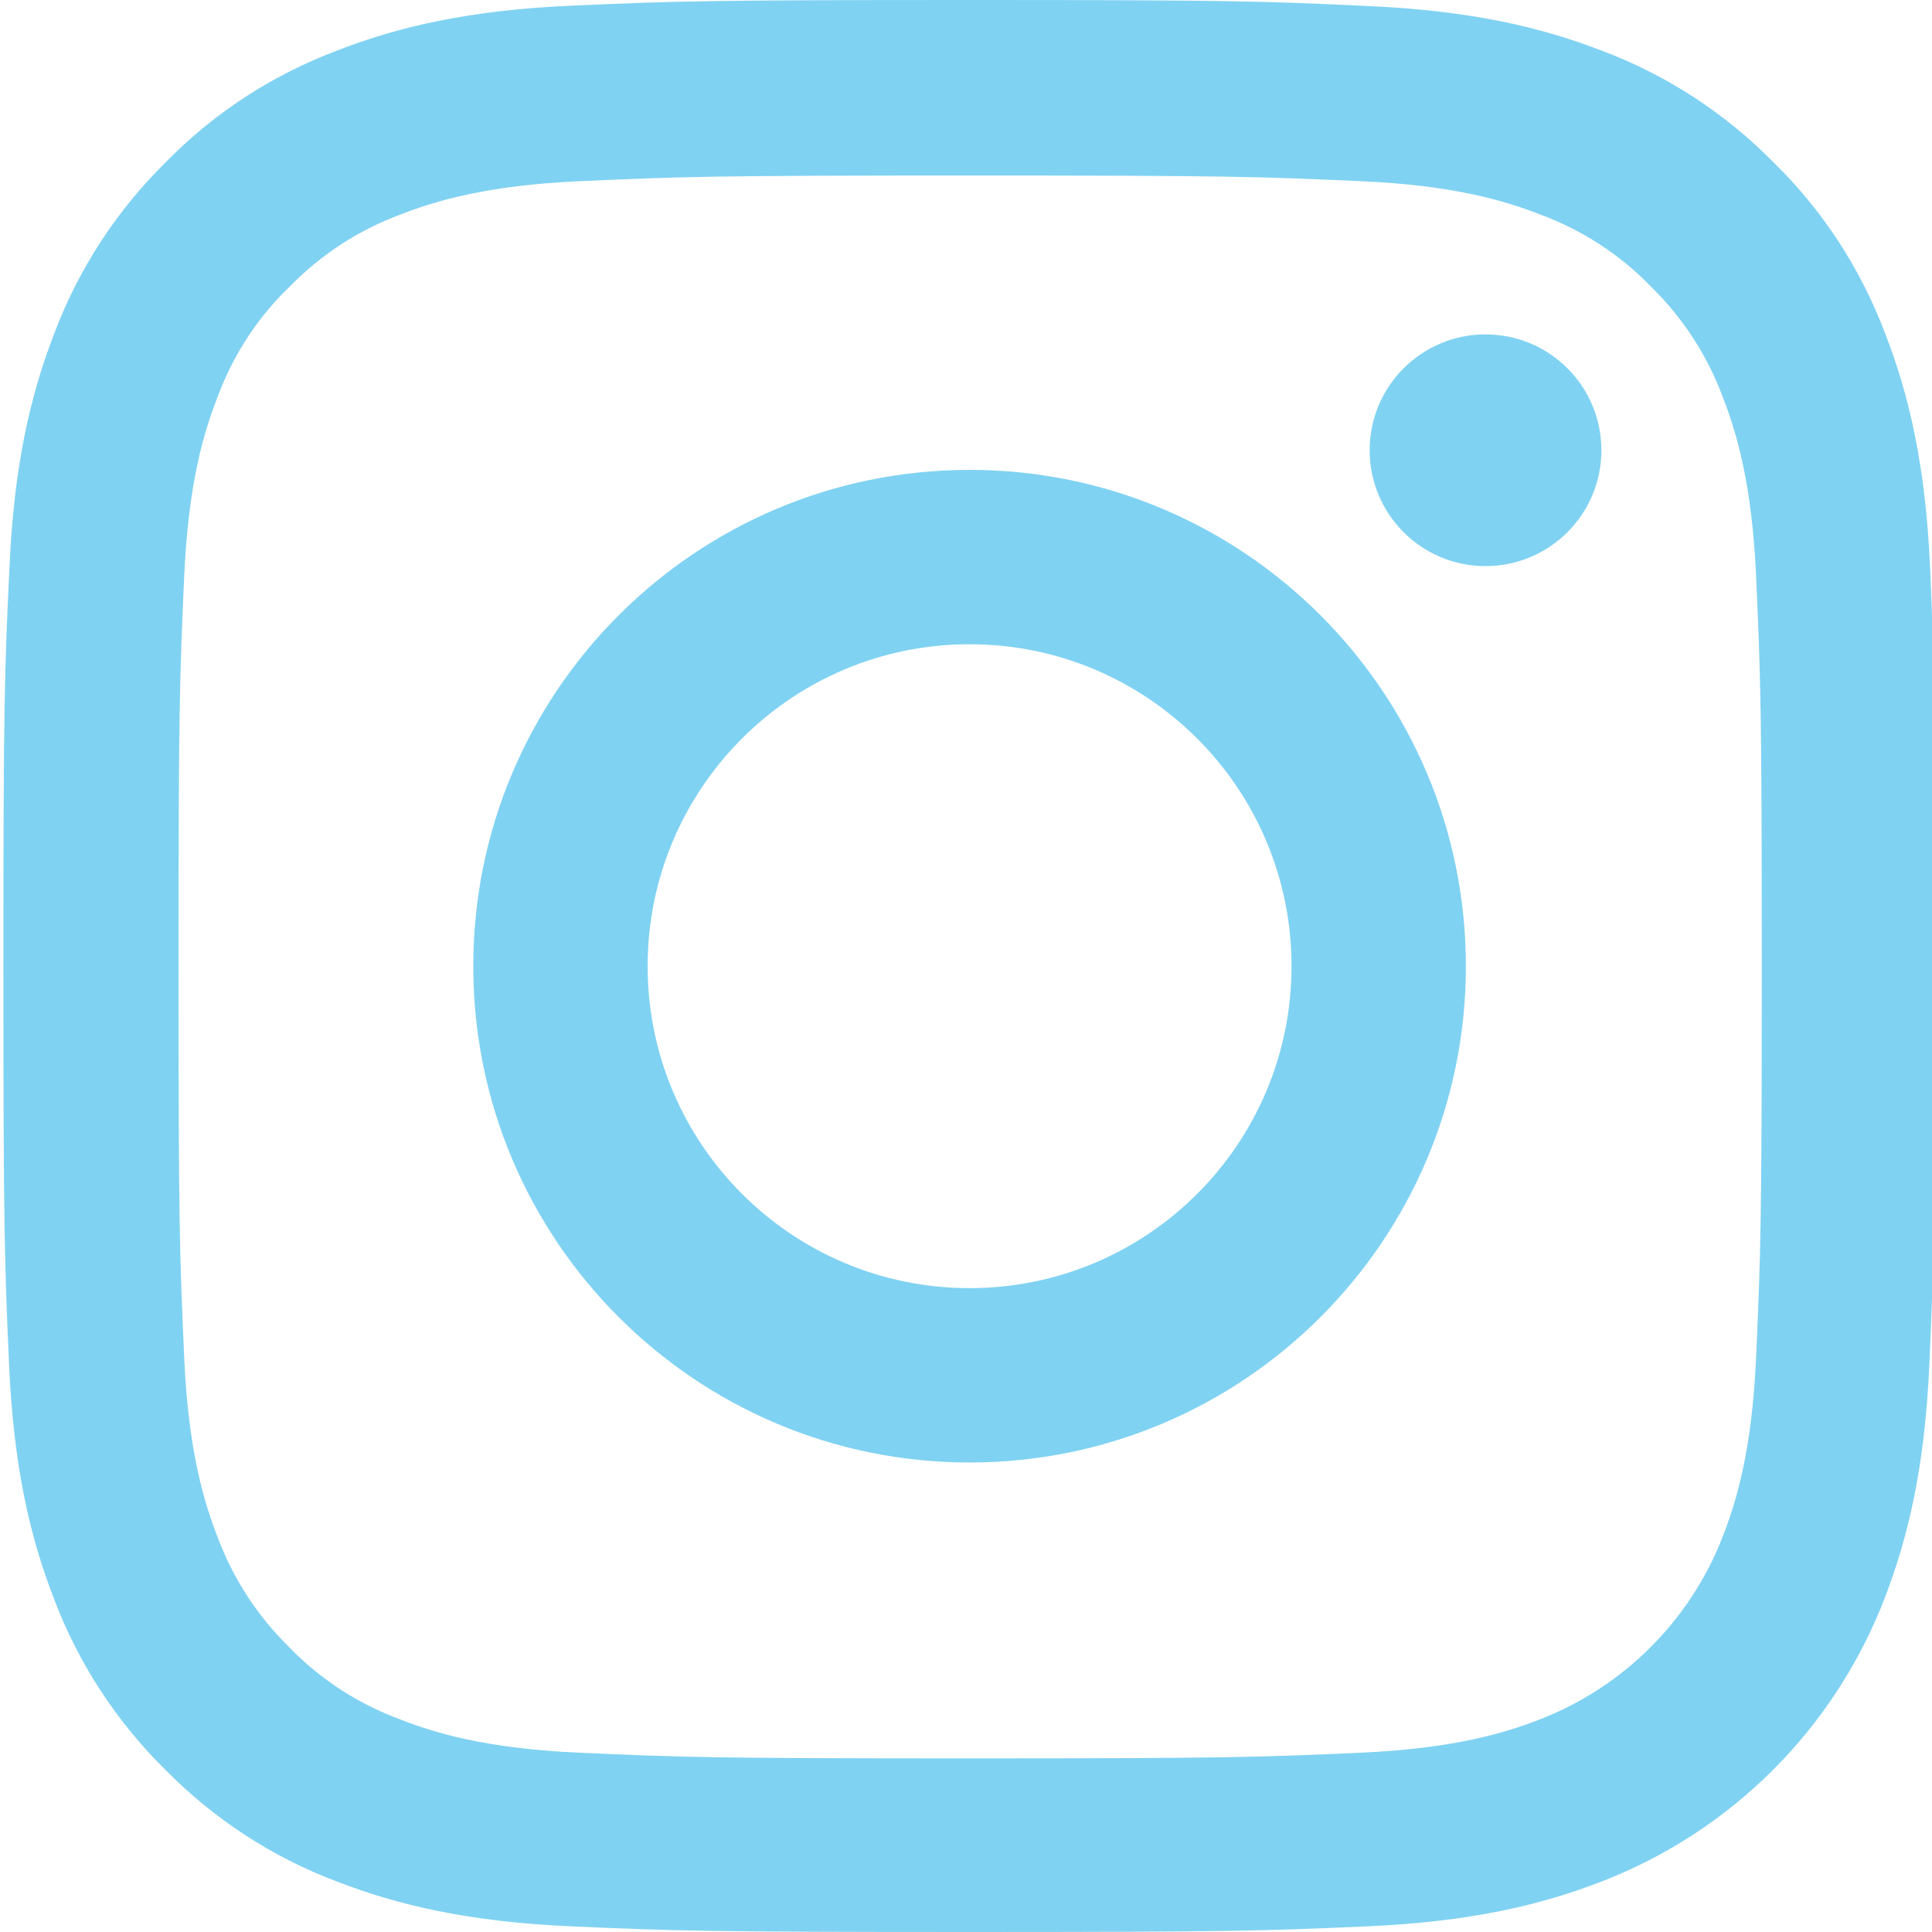
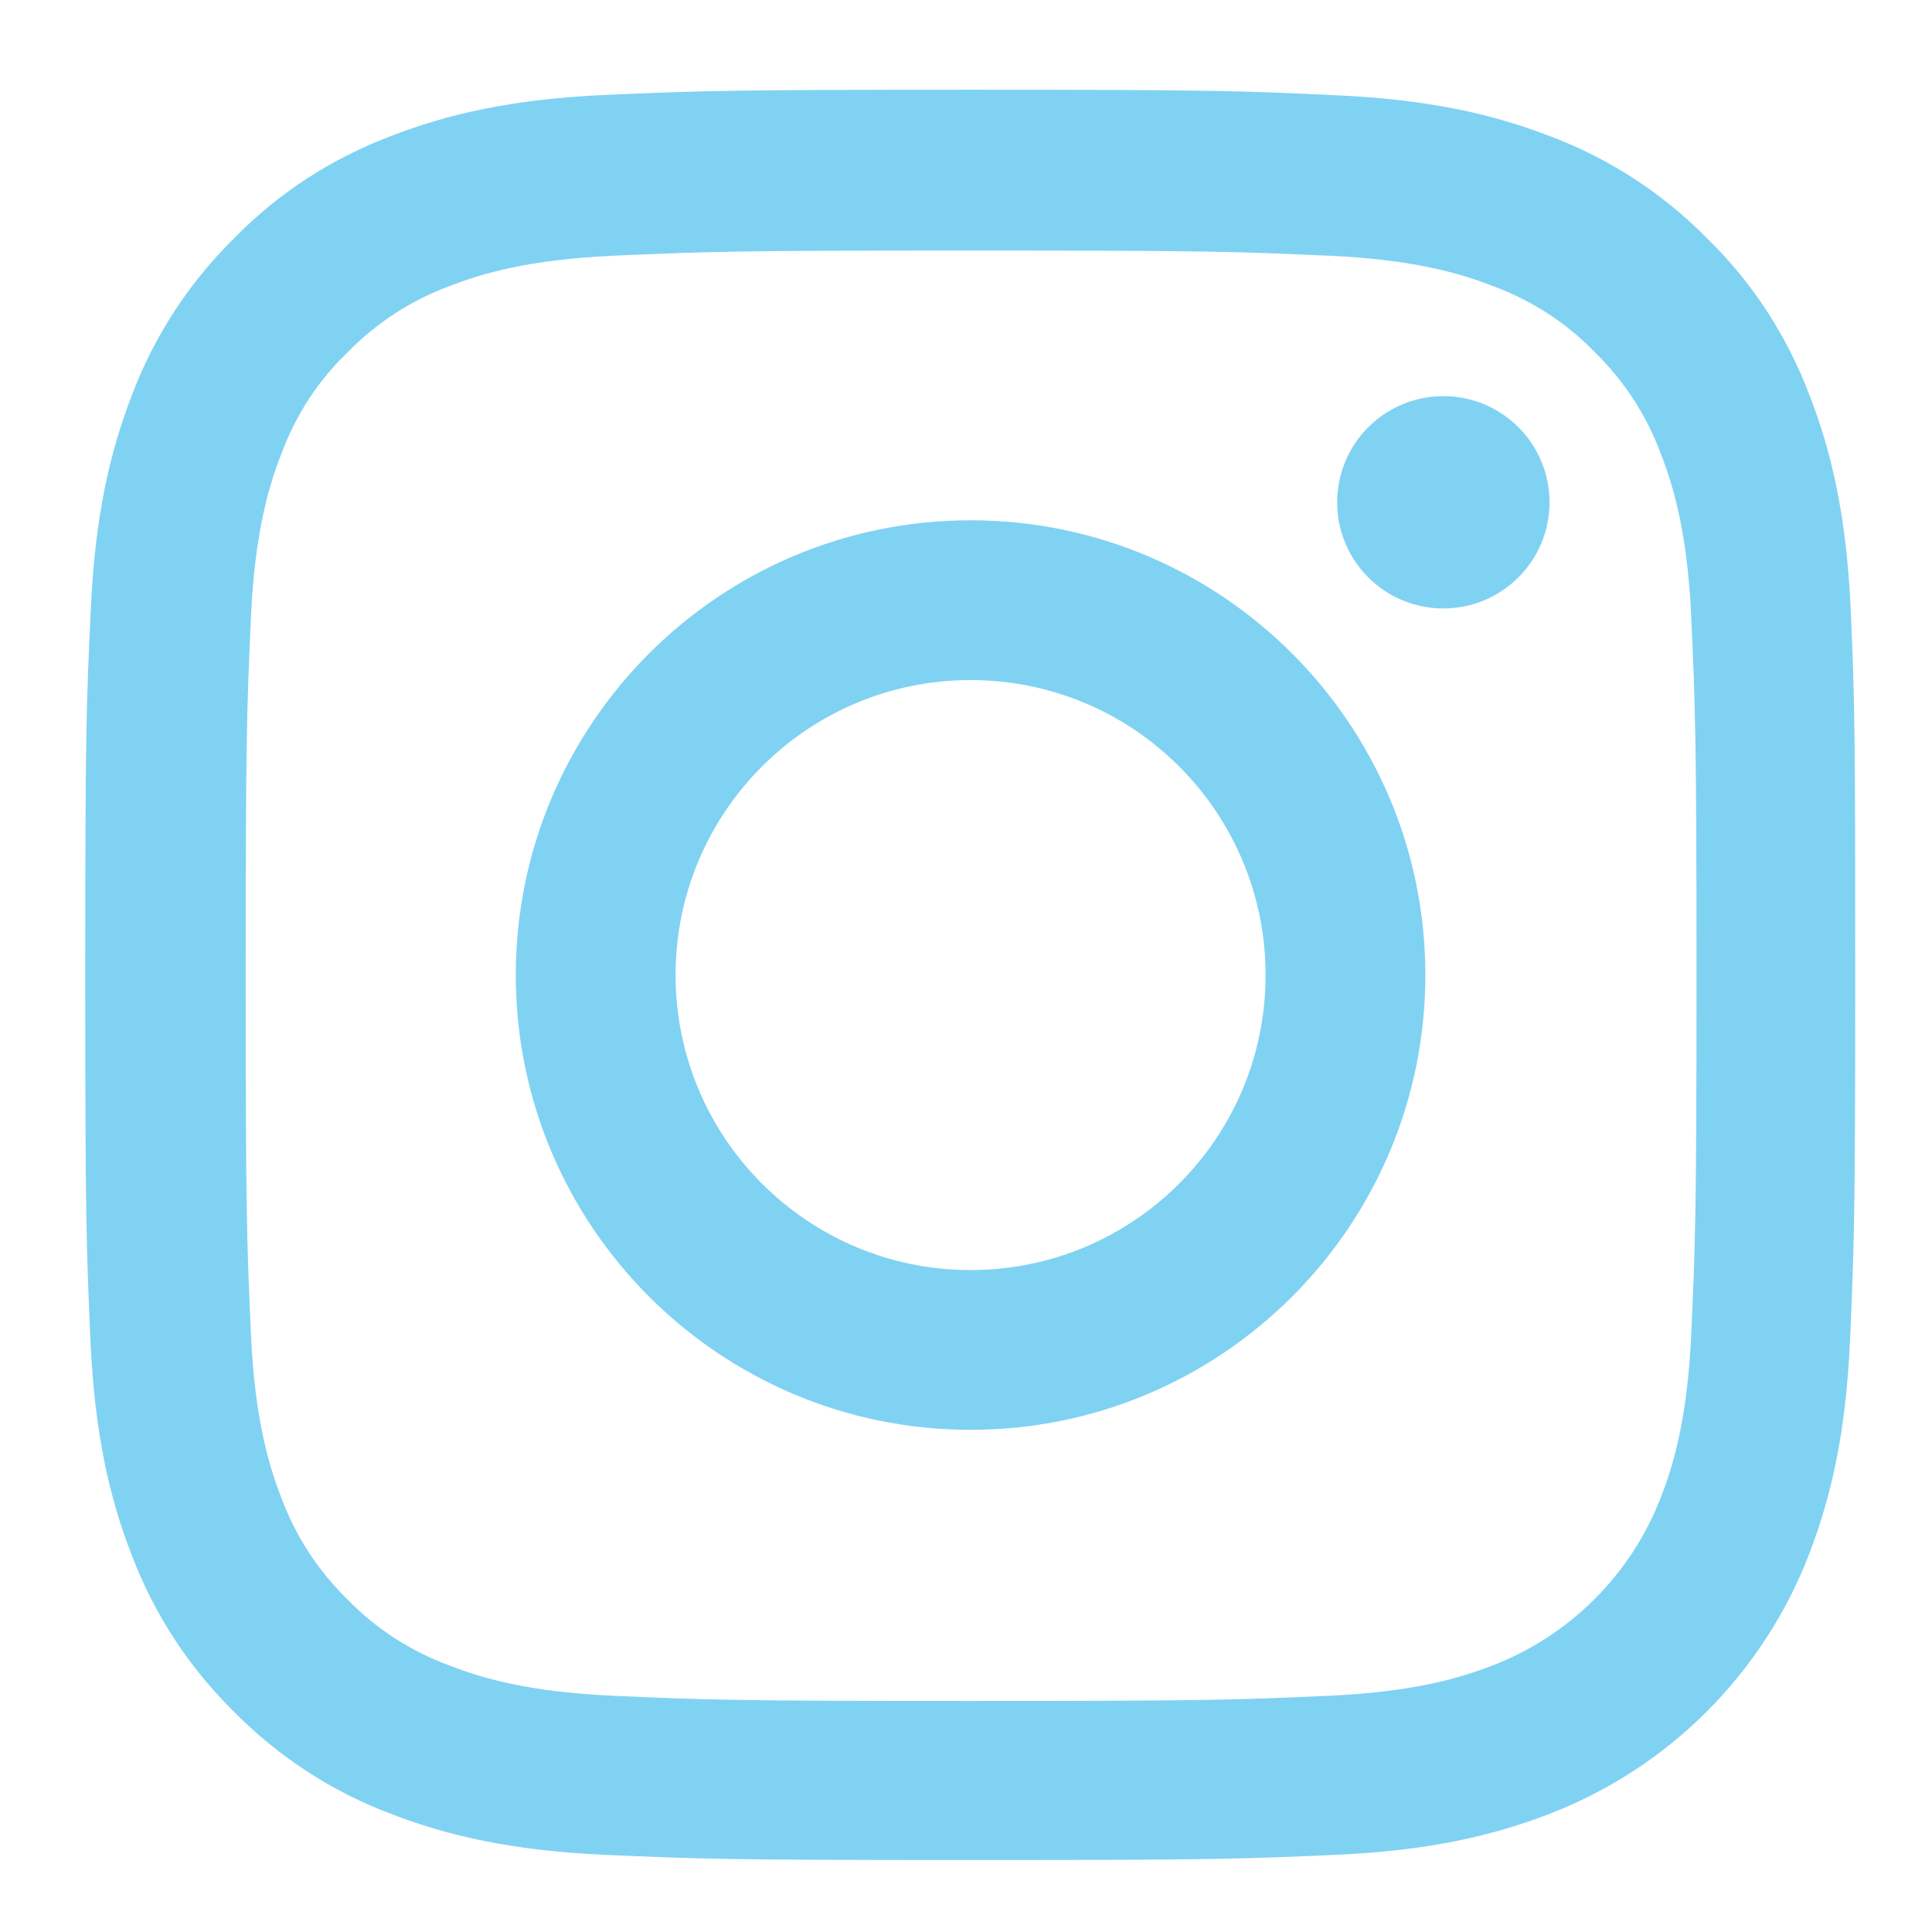
- <svg xmlns="http://www.w3.org/2000/svg" height="512px" viewBox="0 0 511 511.9" width="512px" class="">
-   <g>
-     <path d="m510.949 150.5c-1.199-27.199-5.598-45.898-11.898-62.102-6.5-17.199-16.5-32.598-29.602-45.398-12.801-13-28.301-23.102-45.301-29.5-16.297-6.301-34.898-10.699-62.098-11.898-27.402-1.301-36.102-1.602-105.602-1.602s-78.199.301-105.5 1.5c-27.199 1.199-45.898 5.602-62.098 11.898-17.203 6.5-32.602 16.5-45.402 29.602-13 12.801-23.098 28.301-29.5 45.301-6.301 16.301-10.699 34.898-11.898 62.098-1.301 27.402-1.602 36.102-1.602 105.602s.301 78.199 1.5 105.5c1.199 27.199 5.602 45.898 11.902 62.102 6.5 17.199 16.598 32.598 29.598 45.398 12.801 13 28.301 23.102 45.301 29.5 16.301 6.301 34.898 10.699 62.102 11.898 27.297 1.203 36 1.5 105.5 1.5s78.199-.297 105.5-1.5c27.199-1.199 45.898-5.598 62.098-11.898 34.402-13.301 61.602-40.5 74.902-74.898 6.297-16.301 10.699-34.902 11.898-62.102 1.199-27.301 1.5-36 1.5-105.5s-.102-78.199-1.301-105.5zm-46.098 209c-1.102 25-5.301 38.5-8.801 47.5-8.602 22.301-26.301 40-48.602 48.602-9 3.5-22.598 7.699-47.5 8.797-27 1.203-35.098 1.5-103.398 1.5s-76.5-.297-103.402-1.5c-25-1.098-38.5-5.297-47.5-8.797-11.098-4.102-21.199-10.602-29.398-19.102-8.5-8.301-15-18.301-19.102-29.398-3.5-9-7.699-22.602-8.797-47.5-1.203-27-1.5-35.102-1.5-103.402s.297-76.5 1.5-103.398c1.098-25 5.297-38.5 8.797-47.5 4.102-11.102 10.602-21.199 19.203-29.402 8.297-8.5 18.297-15 29.398-19.098 9-3.5 22.602-7.699 47.5-8.801 27-1.199 35.102-1.5 103.398-1.5 68.402 0 76.5.301 103.402 1.5 25 1.102 38.5 5.301 47.5 8.801 11.098 4.098 21.199 10.598 29.398 19.098 8.5 8.301 15 18.301 19.102 29.402 3.5 9 7.699 22.598 8.801 47.5 1.199 27 1.5 35.098 1.5 103.398s-.301 76.301-1.5 103.301zm0 0" data-original="#000000" class="active-path" data-old_color="#000000" fill="#80D2F2" />
-     <path d="m256.449 124.5c-72.598 0-131.5 58.898-131.5 131.5s58.902 131.5 131.5 131.5c72.602 0 131.5-58.898 131.5-131.5s-58.898-131.5-131.5-131.5zm0 216.801c-47.098 0-85.301-38.199-85.301-85.301s38.203-85.301 85.301-85.301c47.102 0 85.301 38.199 85.301 85.301s-38.199 85.301-85.301 85.301zm0 0" data-original="#000000" class="active-path" data-old_color="#000000" fill="#80D2F2" />
-     <path d="m423.852 119.301c0 16.953-13.746 30.699-30.703 30.699-16.953 0-30.699-13.746-30.699-30.699 0-16.957 13.746-30.699 30.699-30.699 16.957 0 30.703 13.742 30.703 30.699zm0 0" data-original="#000000" class="active-path" data-old_color="#000000" fill="#80D2F2" />
+ <svg xmlns="http://www.w3.org/2000/svg" width="70" height="70" viewBox="0 0 18.521 18.521" version="1.1" id="svg8">
+   <defs id="defs2" />
+   <g id="layer1" transform="translate(0,-278.4789)">
+     <g id="g835" transform="matrix(0.03315339,0,0,0.03315339,0.8022537,279.339)">
+       <path id="path829" data-old_color="#000000" class="active-path" data-original="#000000" d="M 510.949,150.5 C 509.75,123.301 505.352,104.602 499.051,88.398 492.551,71.199 482.551,55.801 469.449,43 456.648,30 441.148,19.898 424.148,13.5 407.852,7.199 389.25,2.801 362.051,1.602 334.648,0.301 325.949,0 256.449,0 186.949,0 178.25,0.301 150.949,1.5 123.75,2.699 105.051,7.102 88.852,13.398 71.648,19.898 56.25,29.898 43.449,43 c -13,12.801 -23.098,28.301 -29.5,45.301 C 7.648,104.602 3.25,123.199 2.051,150.398 0.75,177.801 0.449,186.5 0.449,256 c 0,69.5 0.301,78.199 1.5,105.5 1.199,27.199 5.602,45.898 11.902,62.102 6.5,17.199 16.598,32.598 29.598,45.398 C 56.25,482 71.75,492.102 88.75,498.5 c 16.301,6.301 34.898,10.699 62.102,11.898 27.297,1.203 36,1.5 105.5,1.5 69.5,0 78.199,-0.297 105.5,-1.5 27.199,-1.199 45.898,-5.598 62.098,-11.898 34.402,-13.301 61.602,-40.5 74.902,-74.898 6.297,-16.301 10.699,-34.902 11.898,-62.102 1.199,-27.301 1.5,-36 1.5,-105.5 0,-69.5 -0.102,-78.199 -1.301,-105.5 z m -46.098,209 c -1.102,25 -5.301,38.5 -8.801,47.5 -8.602,22.301 -26.301,40 -48.602,48.602 -9,3.5 -22.598,7.699 -47.5,8.797 -27,1.203 -35.098,1.5 -103.398,1.5 -68.301,0 -76.5,-0.297 -103.402,-1.5 -25,-1.098 -38.5,-5.297 -47.5,-8.797 C 94.551,451.5 84.449,445 76.25,436.5 c -8.5,-8.301 -15,-18.301 -19.102,-29.398 -3.5,-9 -7.699,-22.602 -8.797,-47.5 -1.203,-27 -1.5,-35.102 -1.5,-103.402 0,-68.301 0.297,-76.5 1.5,-103.398 1.098,-25 5.297,-38.5 8.797,-47.5 C 61.25,94.199 67.75,84.102 76.352,75.898 c 8.297,-8.5 18.297,-15 29.398,-19.098 9,-3.5 22.602,-7.699 47.5,-8.801 27,-1.199 35.102,-1.5 103.398,-1.5 68.402,0 76.5,0.301 103.402,1.5 25,1.102 38.5,5.301 47.5,8.801 11.098,4.098 21.199,10.598 29.398,19.098 8.5,8.301 15,18.301 19.102,29.402 3.5,9 7.699,22.598 8.801,47.5 1.199,27 1.5,35.098 1.5,103.398 0,68.301 -0.301,76.301 -1.5,103.301 z m 0,0" style="fill:#80d2f2" />
+       <path id="path831" data-old_color="#000000" class="active-path" data-original="#000000" d="m 256.449,124.5 c -72.598,0 -131.5,58.898 -131.5,131.5 0,72.602 58.902,131.5 131.5,131.5 72.602,0 131.5,-58.898 131.5,-131.5 0,-72.602 -58.898,-131.5 -131.5,-131.5 z m 0,216.801 c -47.098,0 -85.301,-38.199 -85.301,-85.301 0,-47.102 38.203,-85.301 85.301,-85.301 47.102,0 85.301,38.199 85.301,85.301 0,47.102 -38.199,85.301 -85.301,85.301 z m 0,0" style="fill:#80d2f2" />
+       <path id="path833" data-old_color="#000000" class="active-path" data-original="#000000" d="m 423.852,119.301 c 0,16.953 -13.746,30.699 -30.703,30.699 -16.953,0 -30.699,-13.746 -30.699,-30.699 0,-16.957 13.746,-30.699 30.699,-30.699 16.957,0 30.703,13.742 30.703,30.699 z m 0,0" style="fill:#80d2f2" />
+     </g>
  </g>
</svg>
